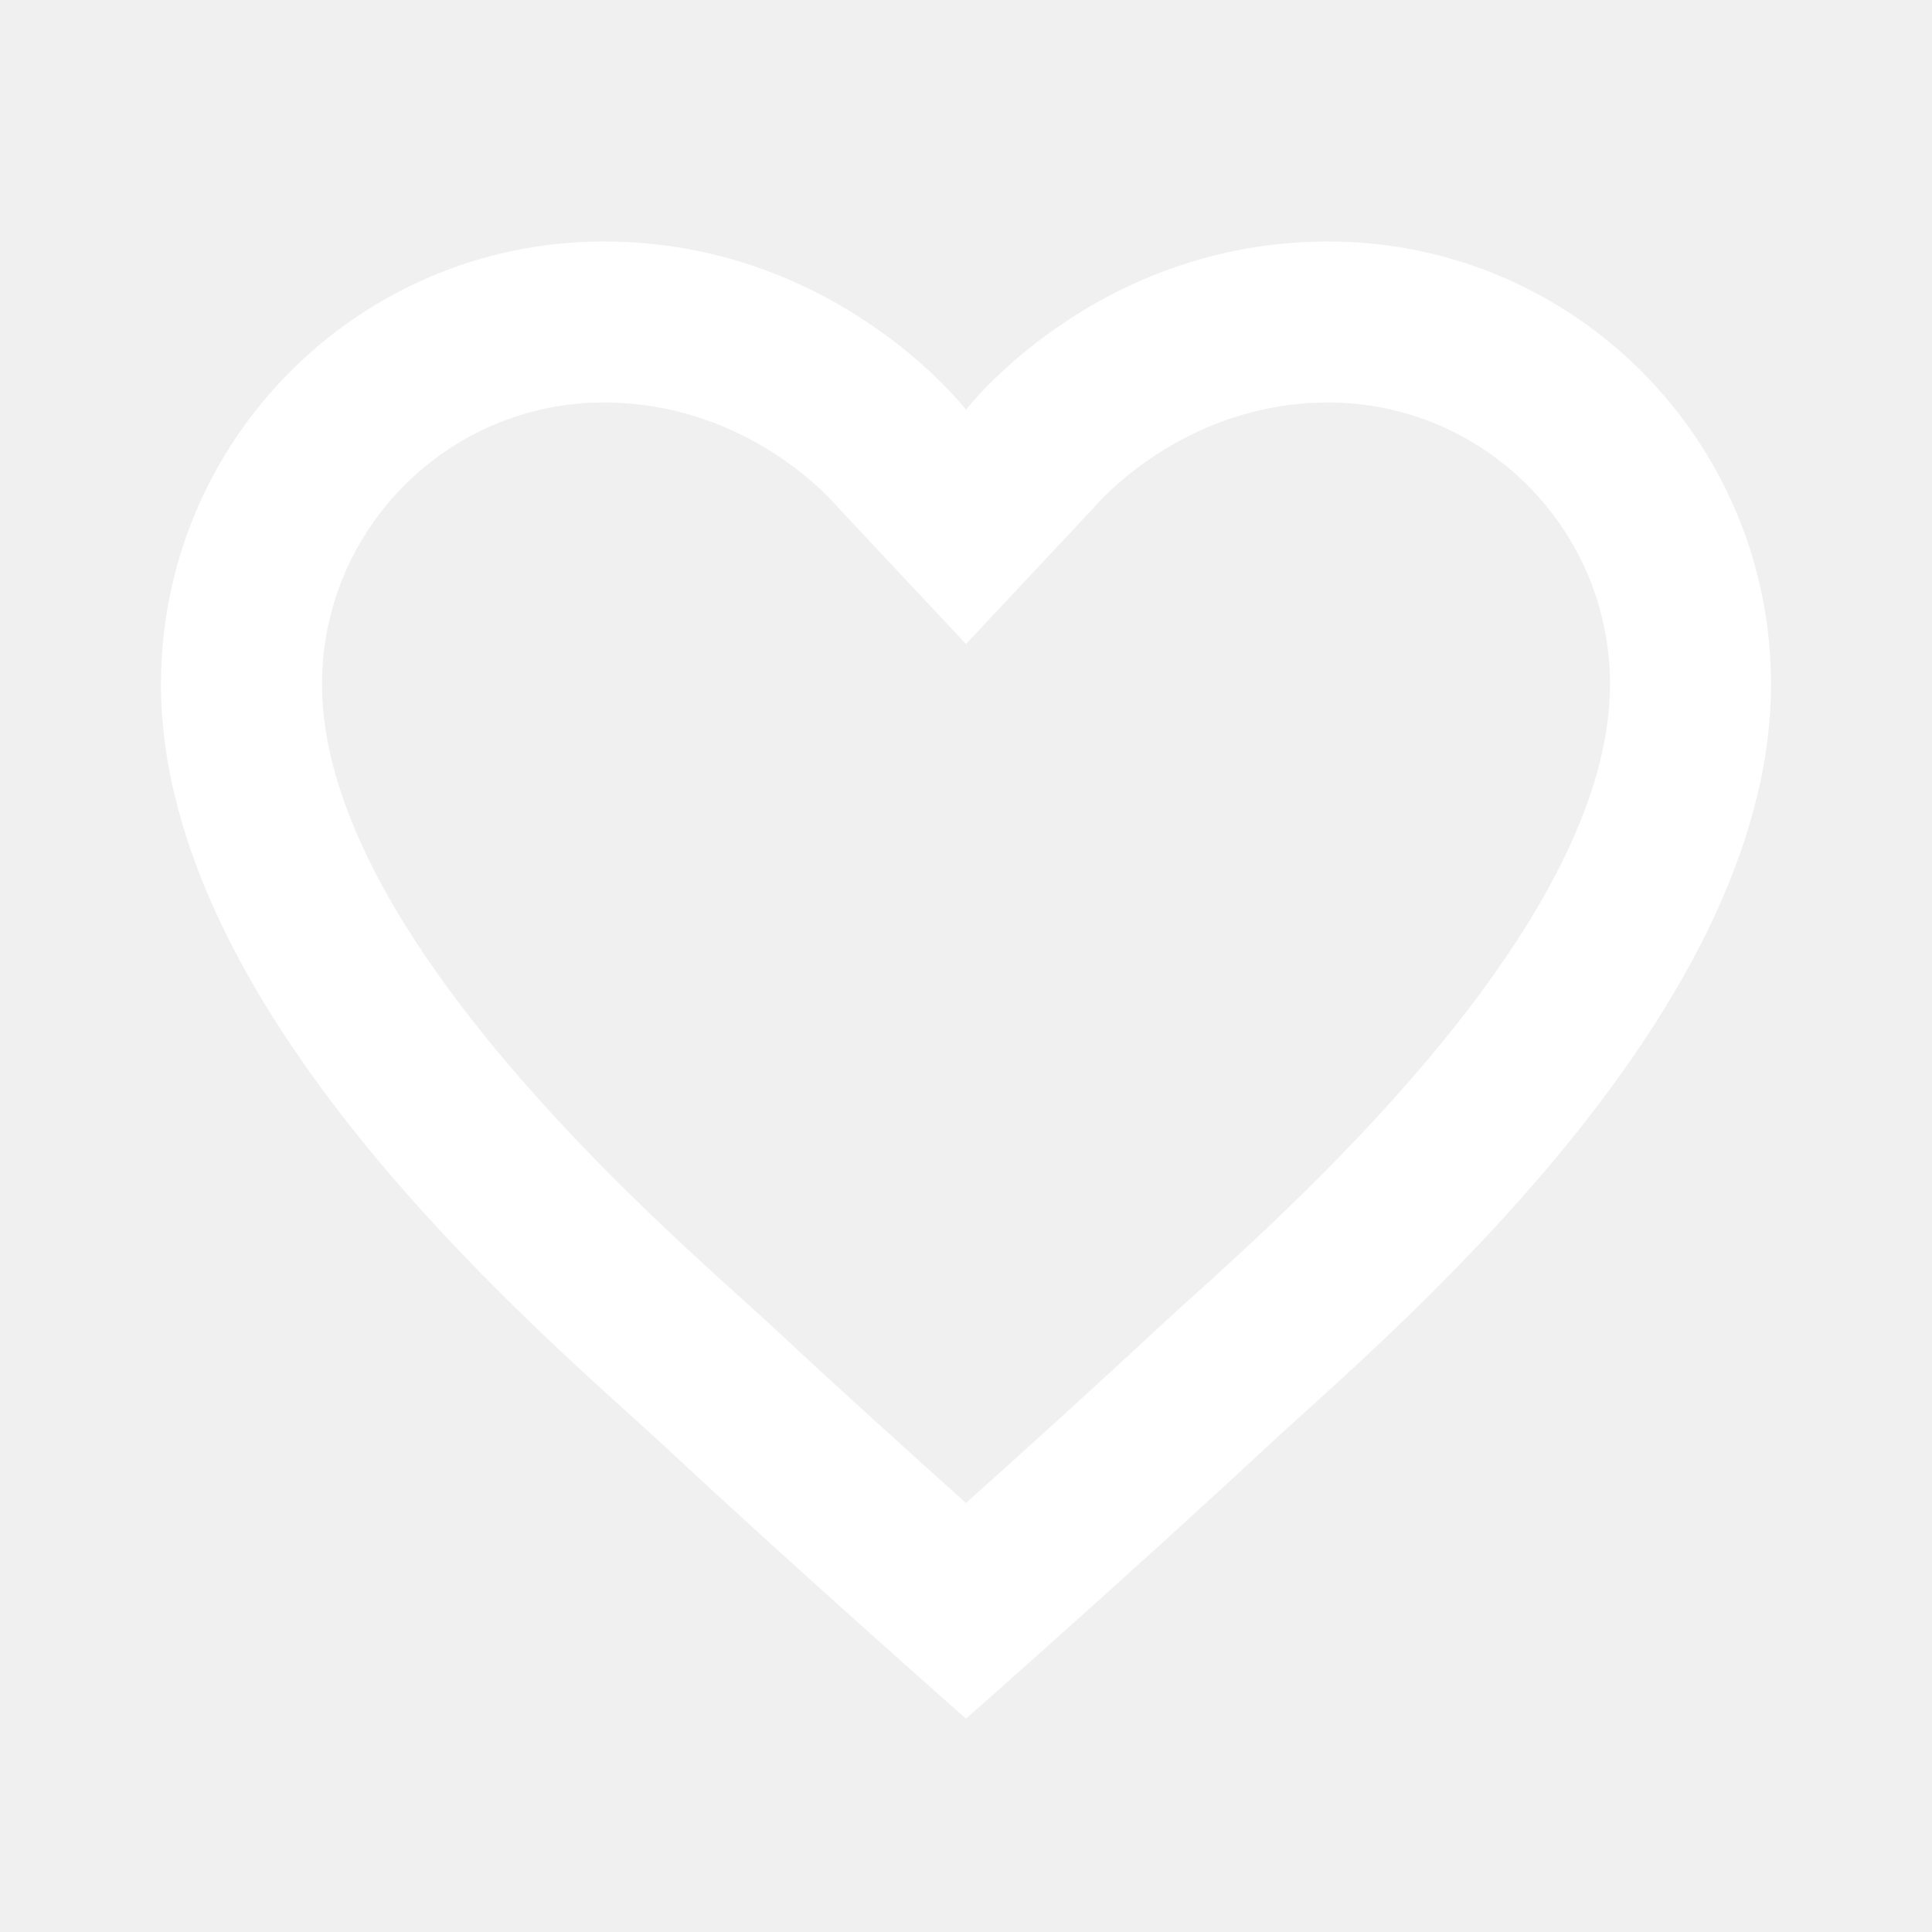
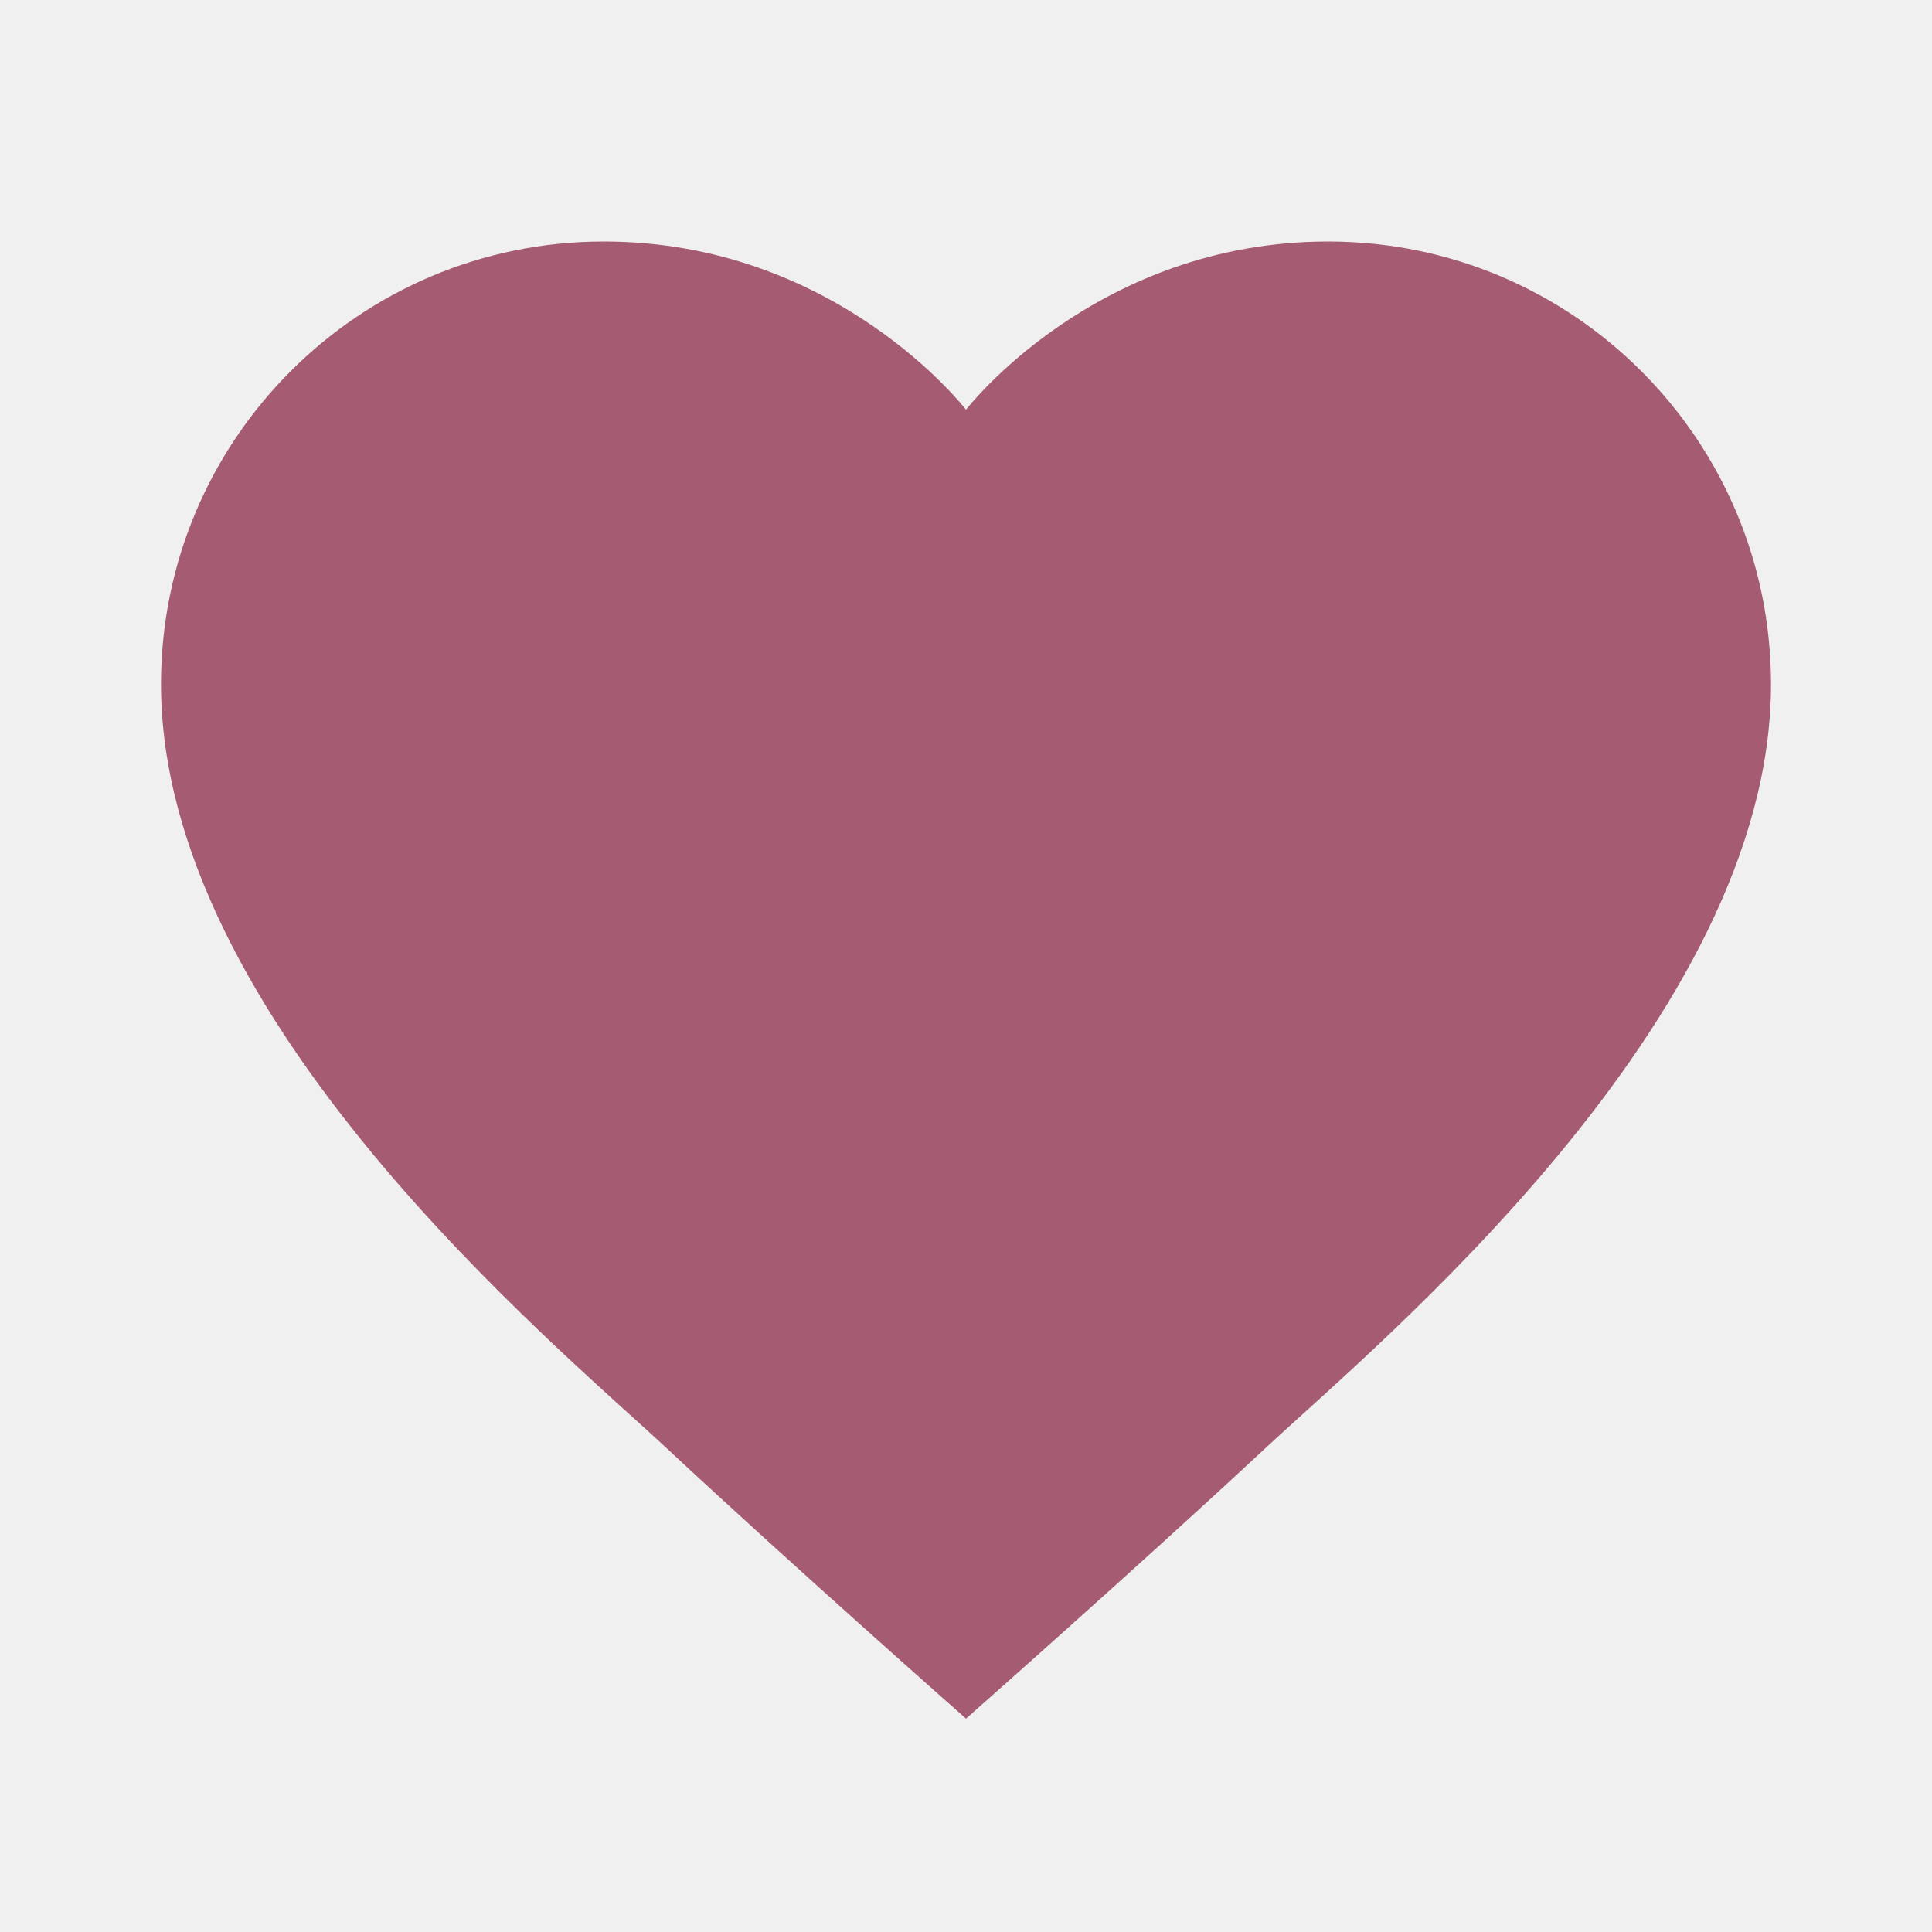
- <svg xmlns="http://www.w3.org/2000/svg" viewBox="0 0 24 24" fill="#ffffff">
-   <path d="M16.5,3C13.605,3,12,5.09,12,5.09S10.395,3,7.5,3C4.462,3,2,5.462,2,8.5c0,4.171,4.912,8.213,6.281,9.49 C9.858,19.46,12,21.35,12,21.35s2.142-1.89,3.719-3.36C17.088,16.713,22,12.671,22,8.5C22,5.462,19.538,3,16.5,3z M14.811,16.11 c-0.177,0.16-0.331,0.299-0.456,0.416c-0.751,0.7-1.639,1.503-2.355,2.145c-0.716-0.642-1.605-1.446-2.355-2.145 c-0.126-0.117-0.28-0.257-0.456-0.416C7.769,14.827,4,11.419,4,8.5C4,6.57,5.57,5,7.5,5c1.827,0,2.886,1.275,2.914,1.308L12,8 l1.586-1.692C13.596,6.295,14.673,5,16.5,5C18.43,5,20,6.57,20,8.5C20,11.419,16.231,14.827,14.811,16.11z" fill="#ffffff" />
+ <svg xmlns="http://www.w3.org/2000/svg" width="96pt" height="96pt" viewBox="0 0 96 96" version="1.1">
+   <g id="surface1712581">
+     <path style=" stroke:none;fill-rule:nonzero;fill:rgb(64.706%,36.078%,44.706%);fill-opacity:1;" d="M 66 12 C 54.422 12 48 20.359 48 20.359 C 48 20.359 41.578 12 30 12 C 17.848 12 8 21.848 8 34 C 8 50.684 27.648 66.852 33.125 71.961 C 39.434 77.84 48 85.398 48 85.398 C 48 85.398 56.566 77.84 62.875 71.961 C 68.352 66.852 88 50.684 88 34 C 88 21.848 78.152 12 66 12 Z M 66 12 " />
+   </g>
</svg>
